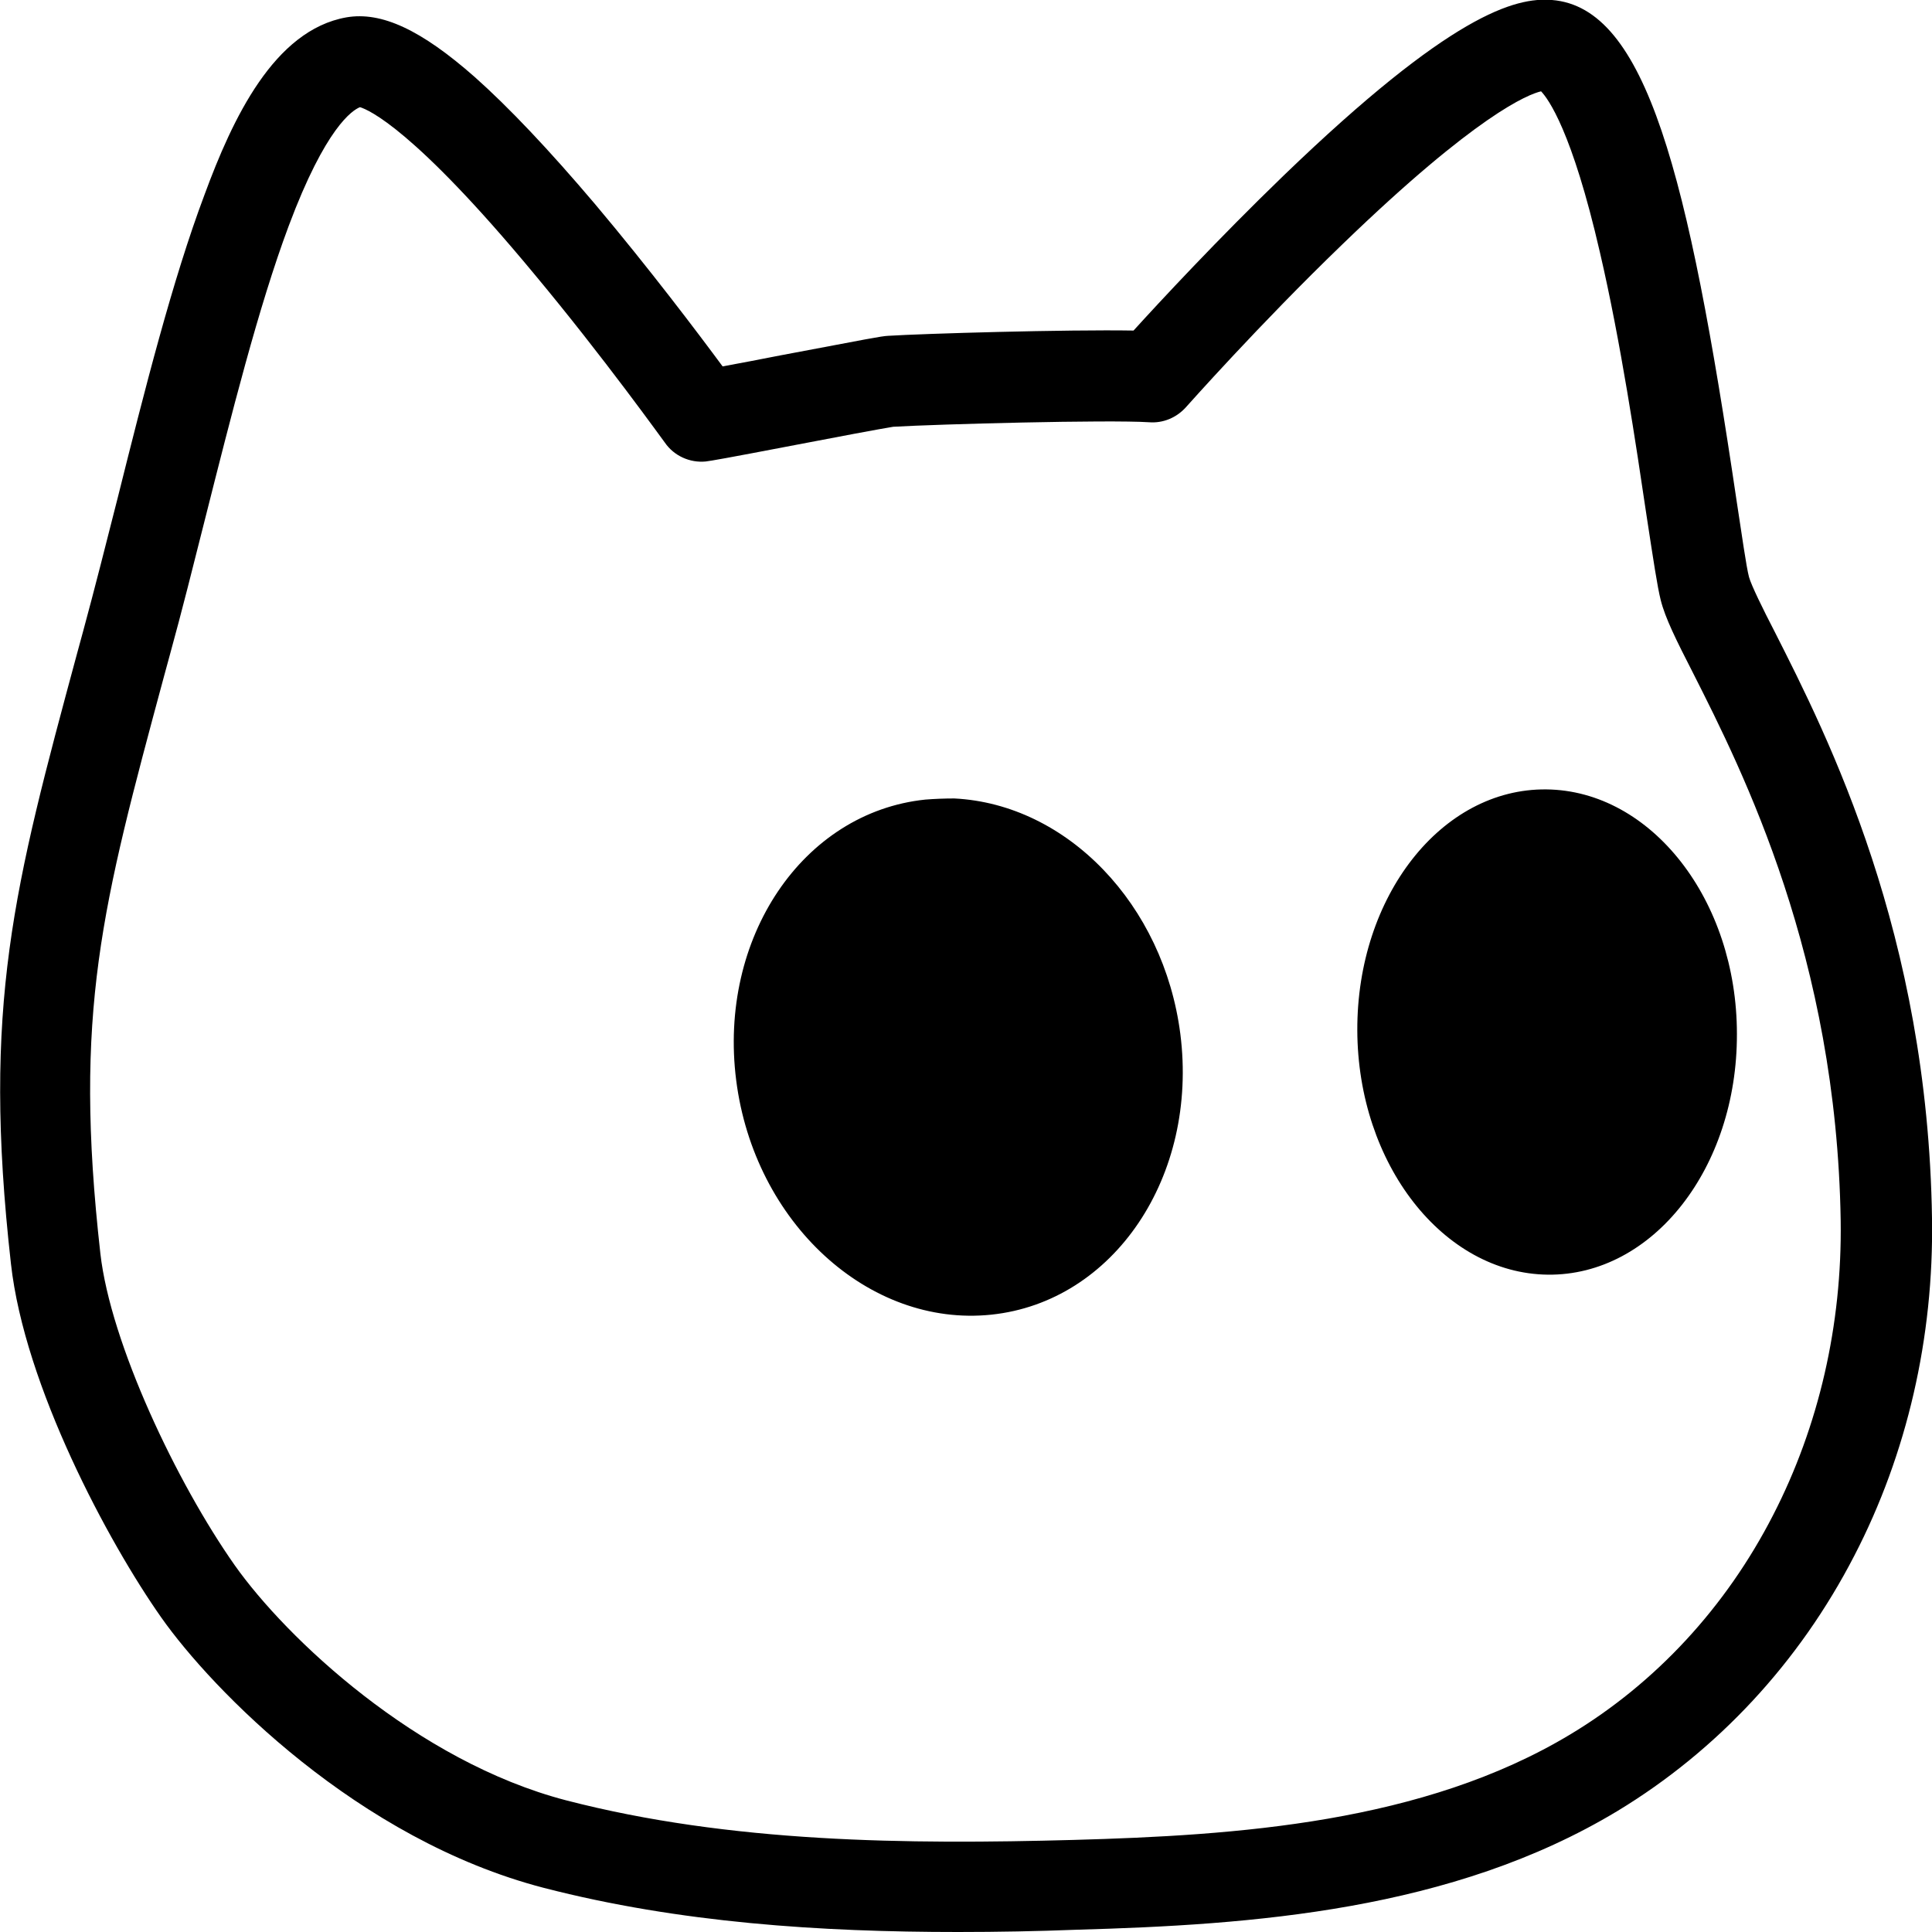
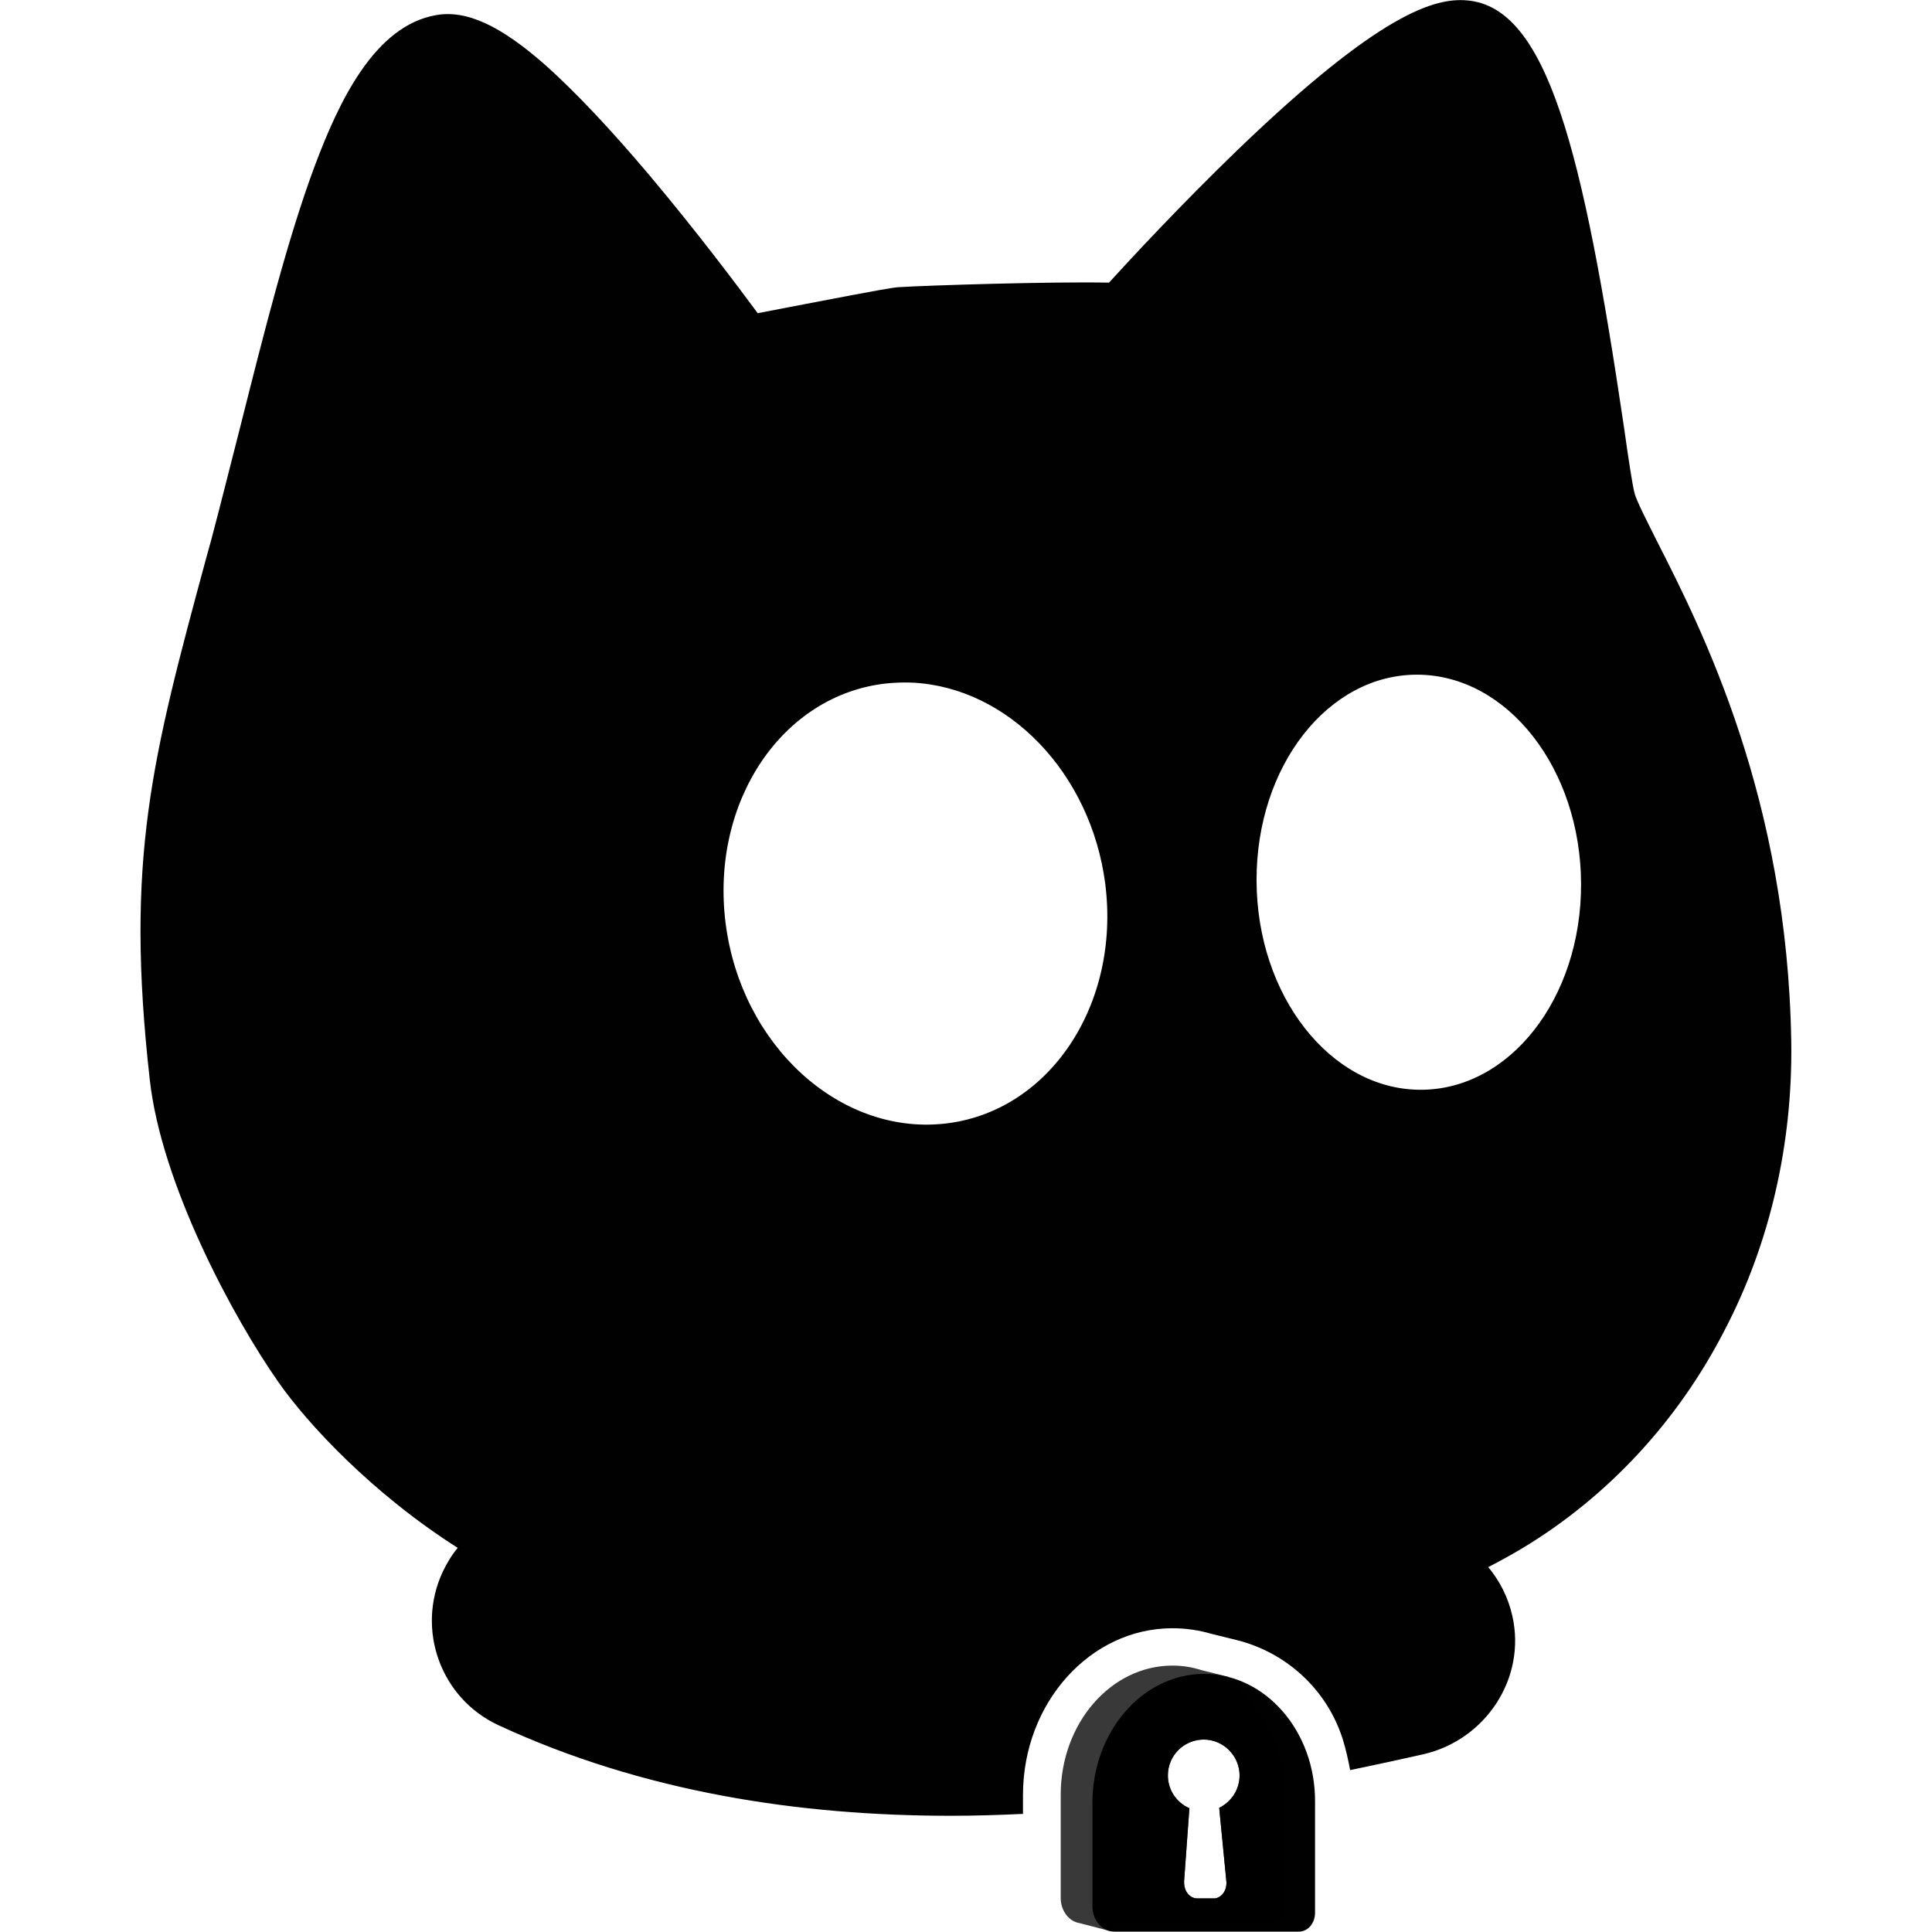
<svg xmlns="http://www.w3.org/2000/svg" xml:space="preserve" viewBox="0 0 512 512">
-   <path d="M253.9 512c-36.3 0-73.8-2.4-109.8-11.7-49.3-12.8-87.9-52.5-101.4-71.7-14-19.9-36.2-61.3-39.8-93.7-7.7-68.5.8-99.8 17.6-162l1.5-5.5c3.1-11.4 6.2-23.7 9.2-35.5 7.1-28.4 14.5-57.7 23-80.3C61.6 31.5 72.6 8 91.8 4.6c9.3-1.6 19.8 3.3 34 15.8 9 8 19.7 19.3 31.9 33.7 14.4 17.1 27.3 34.2 33.8 43 4.4-.8 10.1-1.9 15.2-2.9 23.8-4.5 26.8-5.1 28.6-5.2 9.5-.6 47.4-1.7 65.1-1.4 6.9-7.6 22.4-24.3 39.8-41.1C384.5 3.8 401.5-.8 411.3 0c25 2 36.1 46.2 48.9 132.6 1.4 9.1 2.6 17.7 3.3 20.3.6 2.2 3.7 8.5 6.8 14.5 14.2 28 40.6 80.2 41.7 155.5.5 31.5-6.6 62.4-20.6 89.4-14.6 28.3-36.3 51.6-62.7 67.6-43.9 26.5-97 30.2-143.4 31.5-10.3.4-20.8.6-31.4.6M95.4 28.4c-2 .8-9.1 5.3-18.9 31.5-8 21.4-15.2 50.1-22.2 77.8-3 11.9-6.1 24.3-9.3 35.9l-1.5 5.5C27 240.3 19.4 268.2 26.6 332.2c2.7 23.8 20.2 60.7 35.6 82.6 13.7 19.4 48.3 52 87.8 62.3 43.6 11.3 90.4 11.7 134.5 10.5 43.3-1.2 92.7-4.5 131.7-28 22.6-13.6 41.2-33.7 53.7-58.1 12.1-23.5 18.3-50.4 17.9-78-1.1-69.8-25.8-118.8-39.1-145.1-4.5-8.8-7.4-14.6-8.6-19.4-.9-3.6-1.9-10.3-3.8-22.7-2.7-18.2-6.8-45.8-12.3-69.4-7.4-32.2-13.7-40.7-15.6-42.7-3.4.8-17 6.1-52.6 40.5-22.1 21.3-41.3 43-41.5 43.2-2.5 2.8-6.1 4.3-9.8 4-10.9-.7-55.9.5-67.8 1.2-2.6.4-16 2.9-25.8 4.8-18.8 3.6-22.3 4.2-23.9 4.4-4.2.4-8.4-1.5-10.8-5-.2-.2-16.1-22.5-34.8-44.9-31.7-38.2-43.7-43.3-46-44M236.7 113s-.1 0 0 0c-.1 0 0 0 0 0m8.5 98.9c-32.5 3.4-54.9 36.7-50.1 74.4s35.1 65.5 67.6 62.1 54.9-36.7 50.1-74.4c-4.4-34.3-30-60.9-59.9-62.4-2.6 0-5.2.1-7.7.3m164.6-2.7c-27.8-.3-50.2 28.3-50.1 63.8s22.8 64.5 50.5 64.8c27.8.3 50.2-28.3 50.1-63.8 0-35.5-22.7-64.5-50.5-64.8" />
+   <path d="m325 445.7.6-1.3-7.2-1.8c-2.5-.8-5-1.2-7.7-1.2-16.3 0-29.6 15.3-29.6 34.2V503c0 3.3 2.1 6.1 4.8 6.6l8.5 2.2.9-2.1H336c2.4 0 4.3-2.2 4.3-5v-29.2c0-12.7-6.2-23.9-15.3-29.8m-1.9 33.4 1.9 19.5c.2 2.2-1.1 4.2-3 4.5h-4.7c-2 0-3.5-1.9-3.5-4.2v-.4l1.4-19.3c-3.4-1.5-5.7-4.8-5.7-8.7 0-5.3 4.3-9.5 9.5-9.5s9.5 4.3 9.5 9.5c0 3.8-2.2 7-5.4 8.6" style="opacity:.78;fill-opacity:.996" />
+   <path d="M319.1 443.6c-16.3 0-29.6 15.3-29.6 34.2v27.4c0 3.7 2.6 6.7 5.8 6.7h48.9c2.4 0 4.3-2.2 4.3-5v-29.2c.2-18.8-13.1-34.1-29.4-34.1m4 35.5 1.9 19.5c.2 2.2-1.1 4.2-3 4.5h-4.7c-2 0-3.5-1.9-3.5-4.2v-.4l1.4-19.3c-3.4-1.5-5.7-4.8-5.7-8.7 0-5.3 4.3-9.5 9.5-9.5s9.5 4.3 9.5 9.5c0 3.8-2.2 7-5.4 8.6m151.6-203c-1-64.4-23.5-109-35.7-132.9-2.6-5.2-5.3-10.5-5.8-12.4-.6-2.2-1.7-9.6-2.8-17.4C419.5 39.6 410 1.8 388.7.1c-8.4-.7-22.9 3.2-60.8 39.7-14.9 14.4-28.1 28.6-34 35.1-15.1-.3-47.5.7-55.7 1.2-1.5.1-4.1.5-24.4 4.4-4.3.8-9.2 1.8-13 2.5-5.6-7.6-16.6-22.2-28.9-36.8-10.4-12.3-19.5-21.9-27.2-28.8C132.6 6.7 123.6 2.6 115.6 4 99.3 6.8 89.8 26.9 83.4 44c-7.2 19.3-13.5 44.4-19.6 68.6-2.6 10.1-5.2 20.6-7.8 30.4l-1.3 4.7c-14.4 53.2-21.6 79.9-15 138.5 3.1 27.7 22.1 63 34.1 80.1 7.6 10.9 24.7 29.4 47.5 43.9-1.6 1.9-2.9 4.1-4 6.4-7.1 15.3-.5 33.5 14.8 40.6 38.4 17.8 79.9 24 119.9 24 6.4 0 12.8-.2 19.1-.5v-5c0-24.4 17.8-44.2 39.6-44.2 3.5 0 7 .5 10.4 1.5l6.1 1.5c.2 0 .3.1.4.1 13.4 3.3 24.2 13.3 28.3 26.5.8 2.6 1.4 5.3 1.9 8 6.7-1.4 13.2-2.8 19.4-4.2 16.5-3.8 27.3-20.1 23.6-36.6-1.1-5-3.4-9.4-6.4-13 3.1-1.6 6.2-3.3 9.2-5.1 22.5-13.6 41.1-33.6 53.5-57.8 12-23 18-49.4 17.6-76.3m-224.6 21.7c-27.8 2.9-53.7-20.9-57.8-53.1s15-60.7 42.8-63.6c2.2-.2 4.4-.3 6.6-.2 25.5 1.2 47.4 24 51.2 53.3 4.1 32.2-15 60.7-42.8 63.6M419 234.2c.1 30.4-19 54.8-42.8 54.6-23.7-.2-43.1-25-43.2-55.4s19-54.8 42.8-54.6 43.1 25 43.2 55.4" style="fill-opacity:.996" />
</svg>
